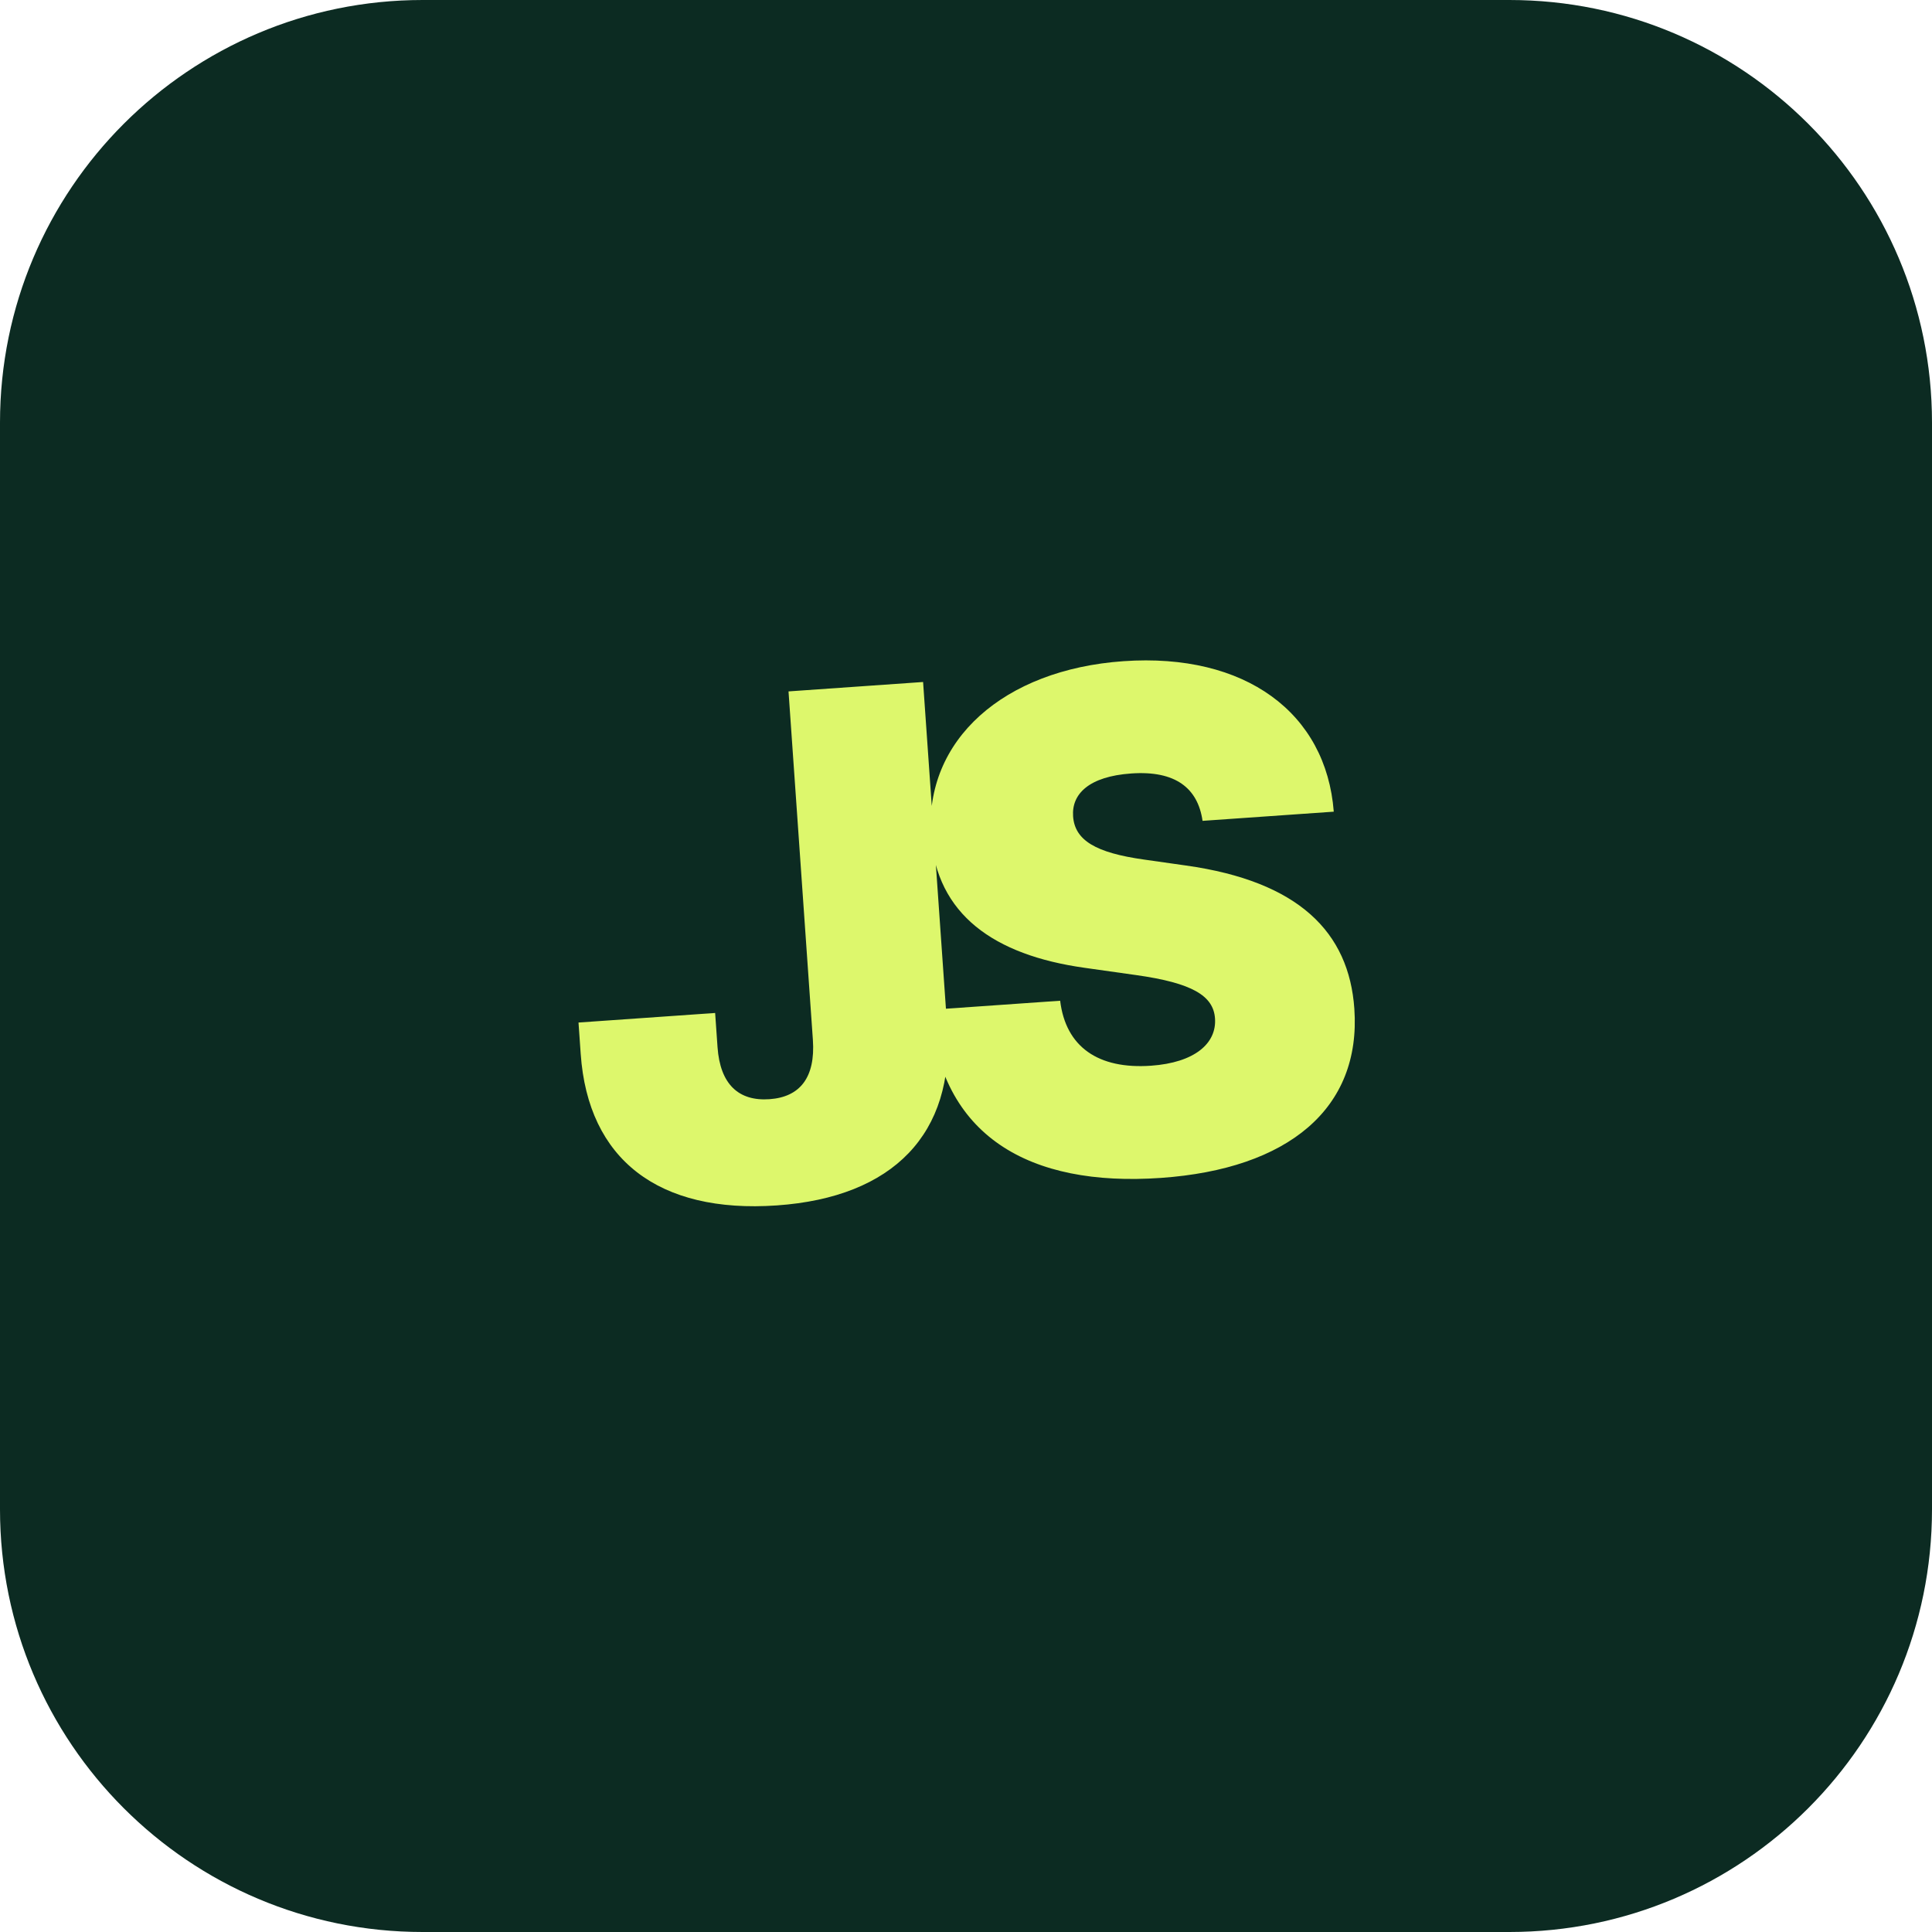
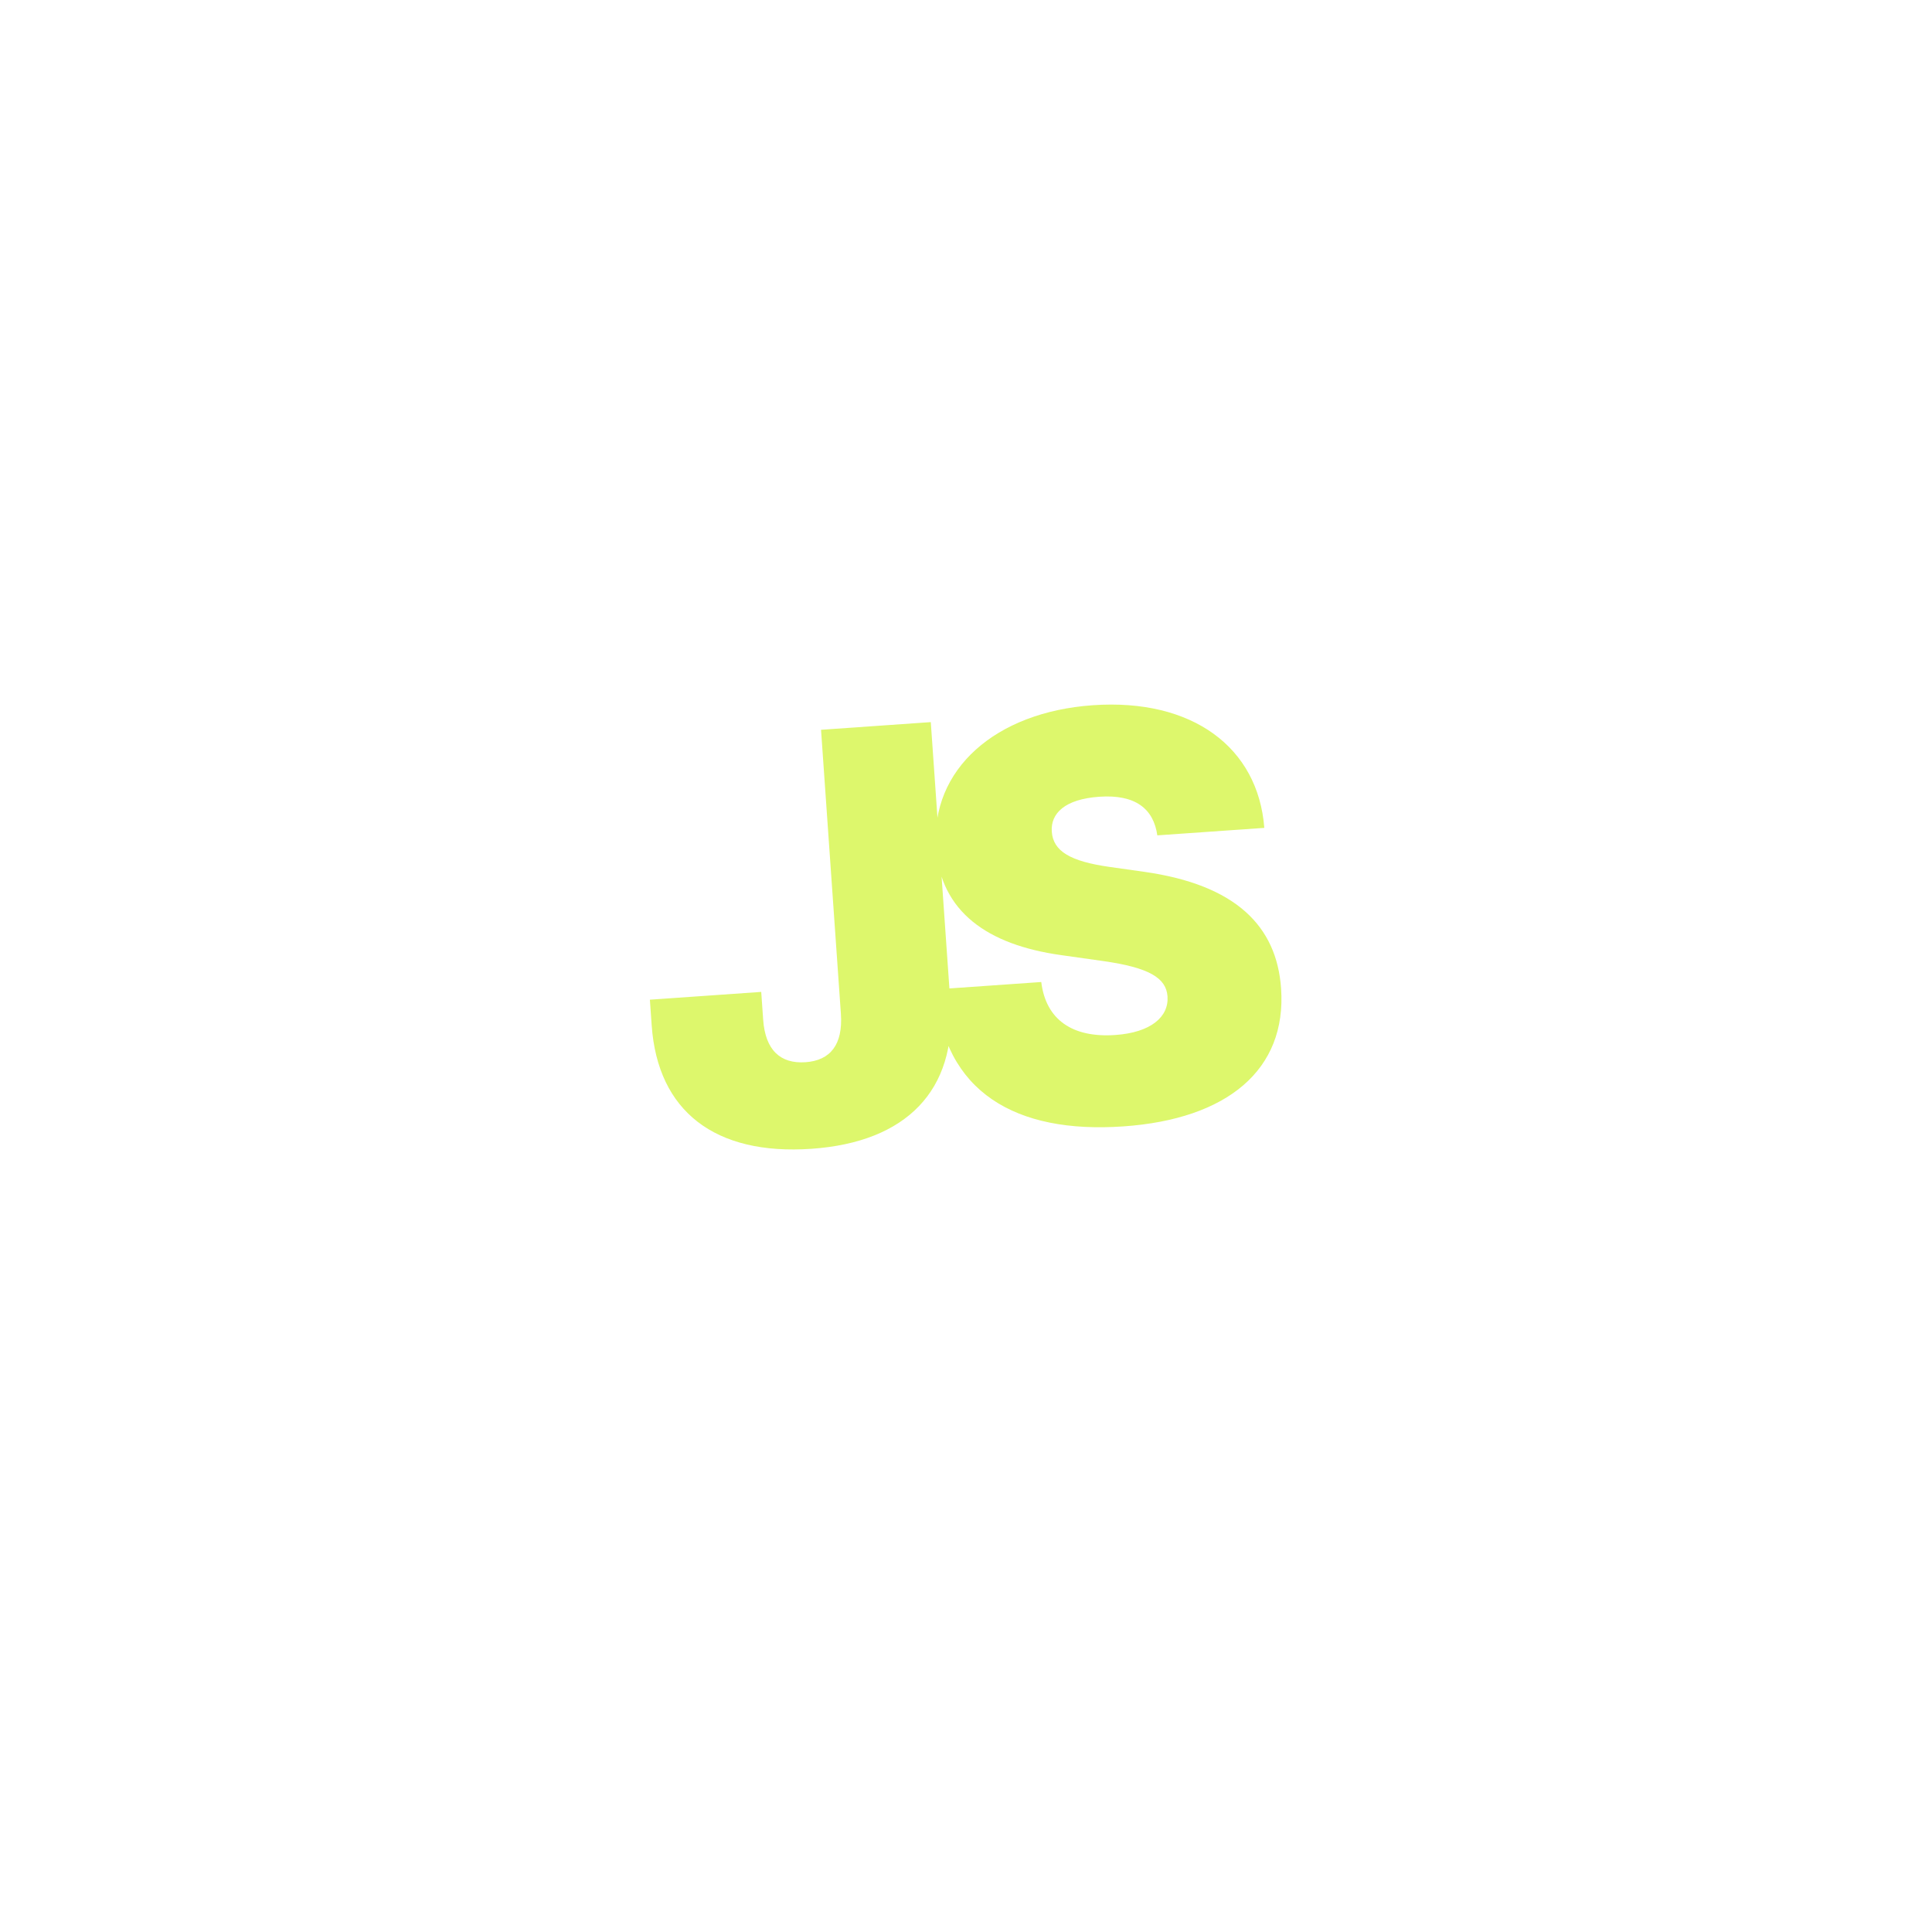
<svg xmlns="http://www.w3.org/2000/svg" width="512" height="512" viewBox="0 0 512 512">
-   <rect width="512" height="512" rx="112" fill="#0c2b22" />
  <g transform="rotate(-4 256 256)">
-     <text x="256" y="314" text-anchor="middle" font-family="Inter, Arial, sans-serif" font-size="184" font-weight="950" letter-spacing="-18" fill="#ddf76c">JS</text>
+     <text x="256" y="300" text-anchor="middle" font-family="Inter, Arial, sans-serif" font-size="150" font-weight="950" letter-spacing="-15" fill="#ddf76c">JS</text>
  </g>
</svg>
